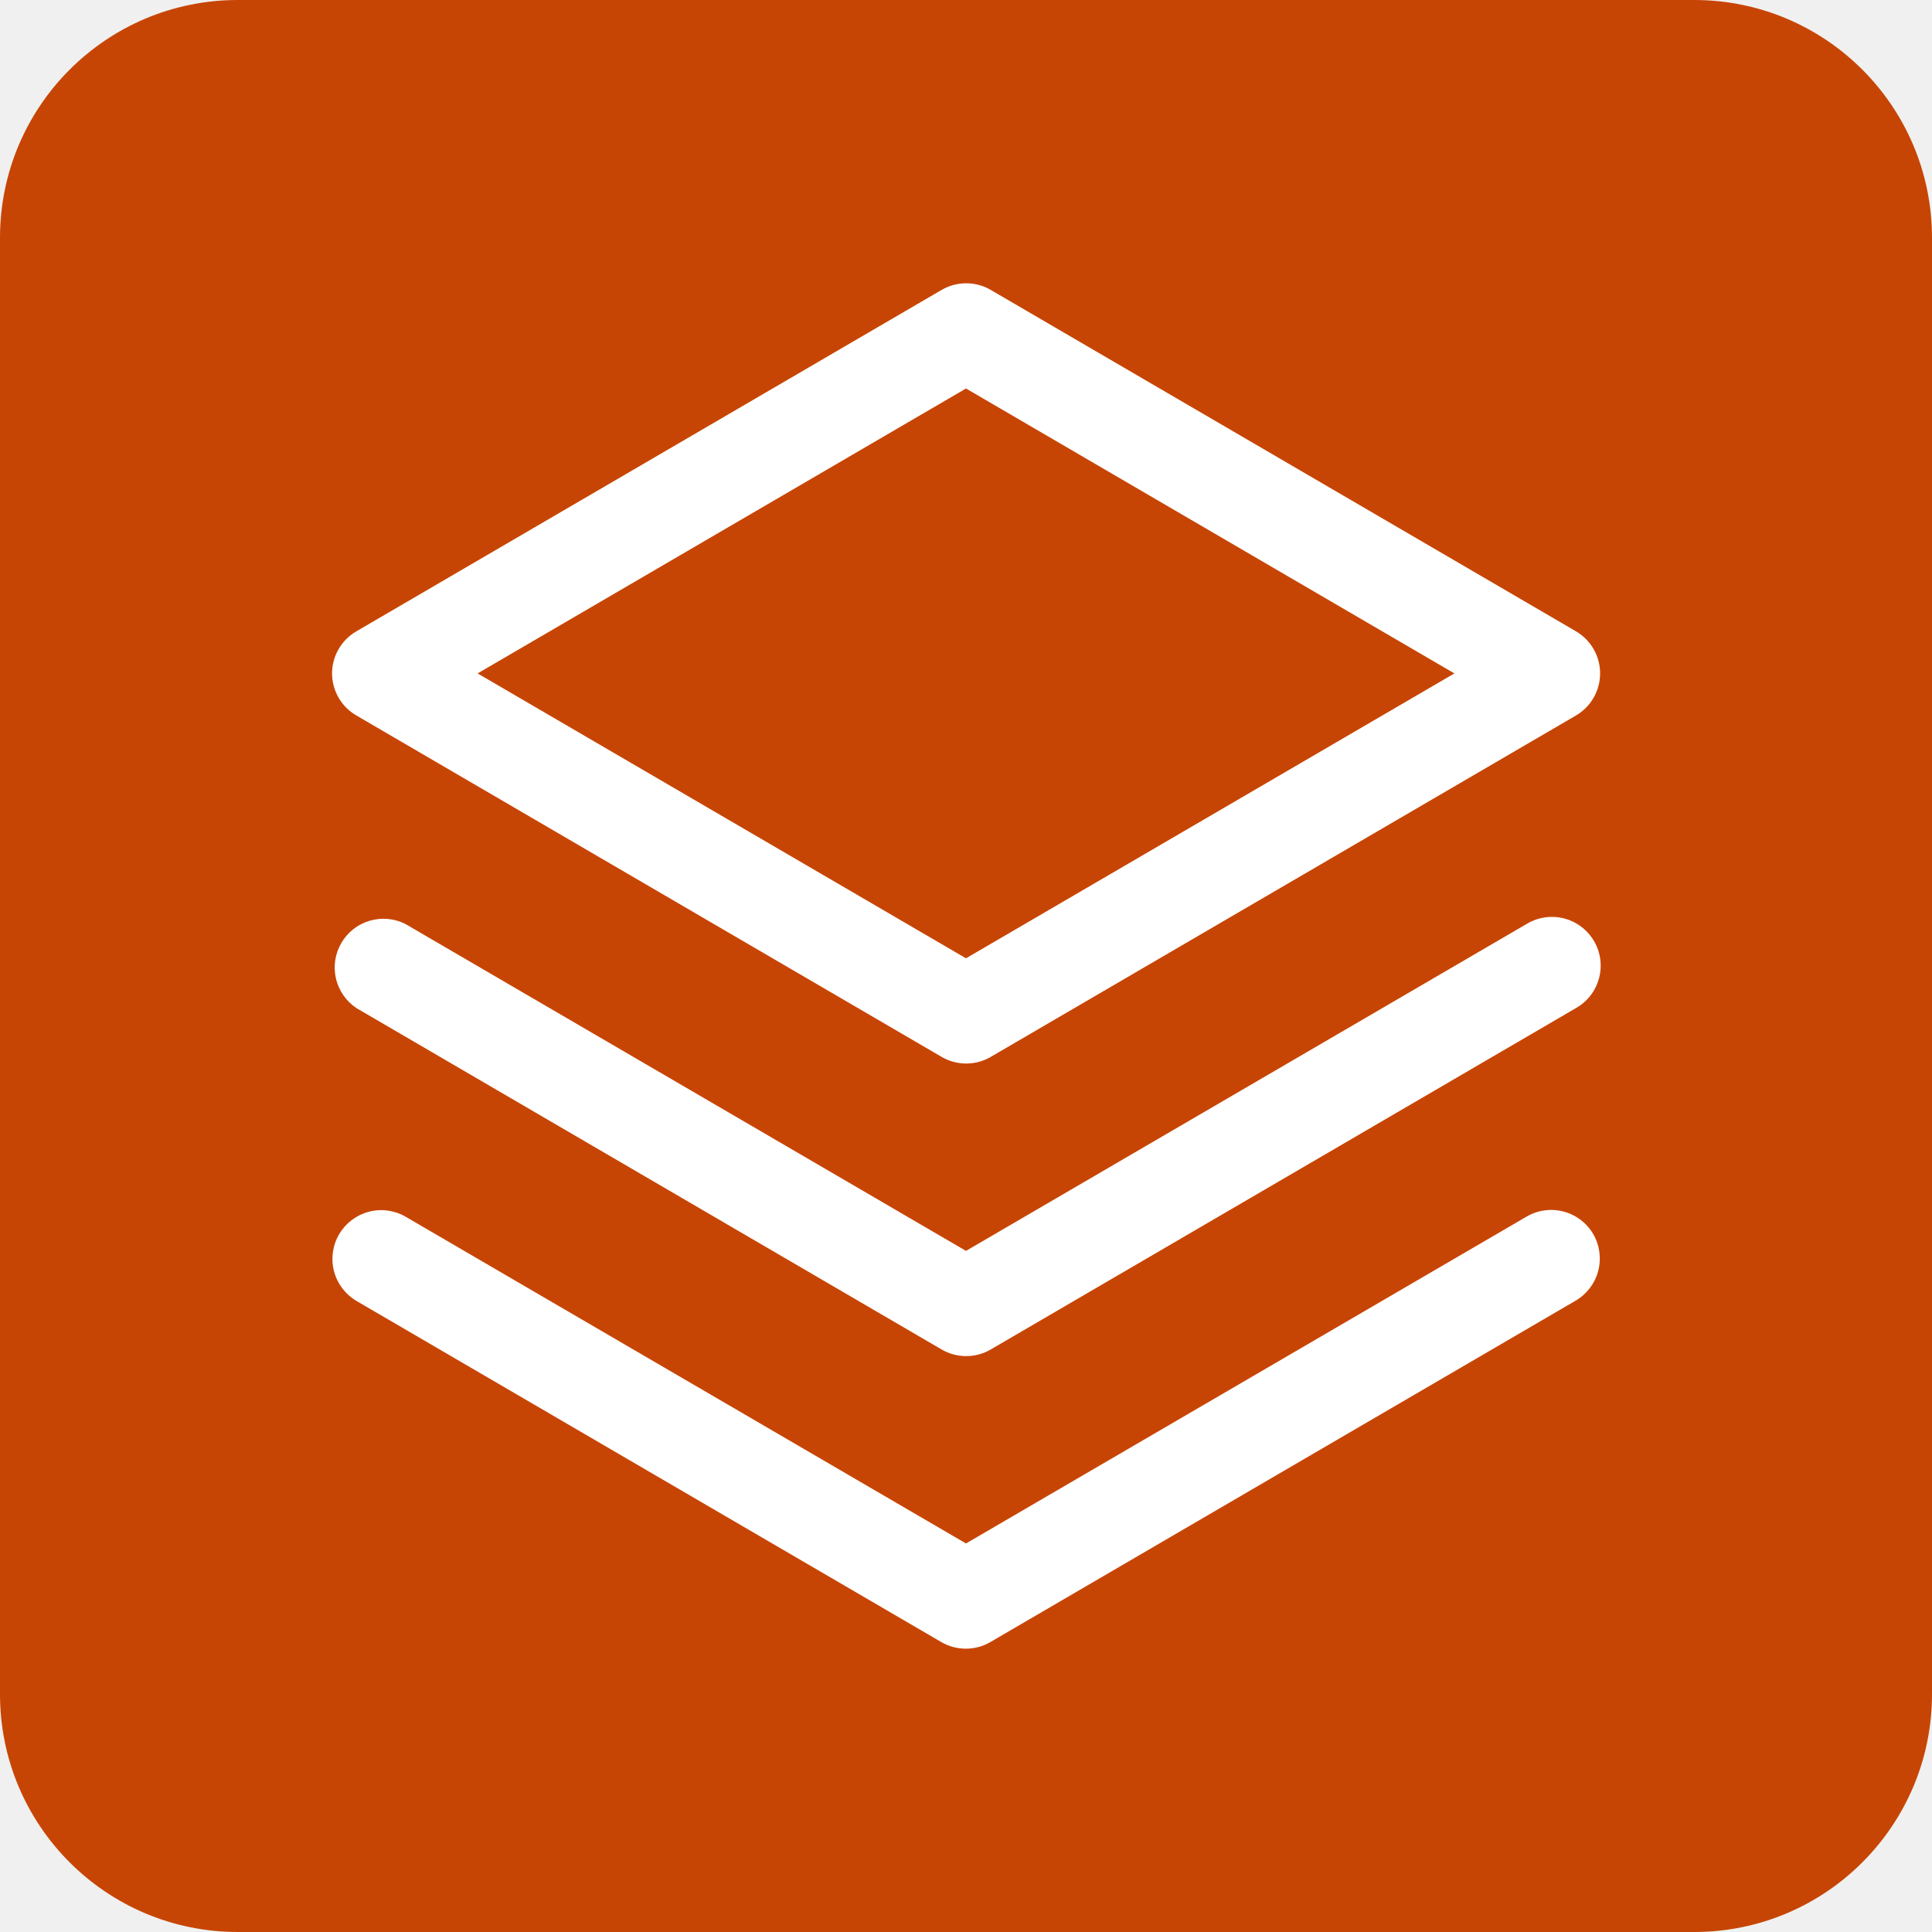
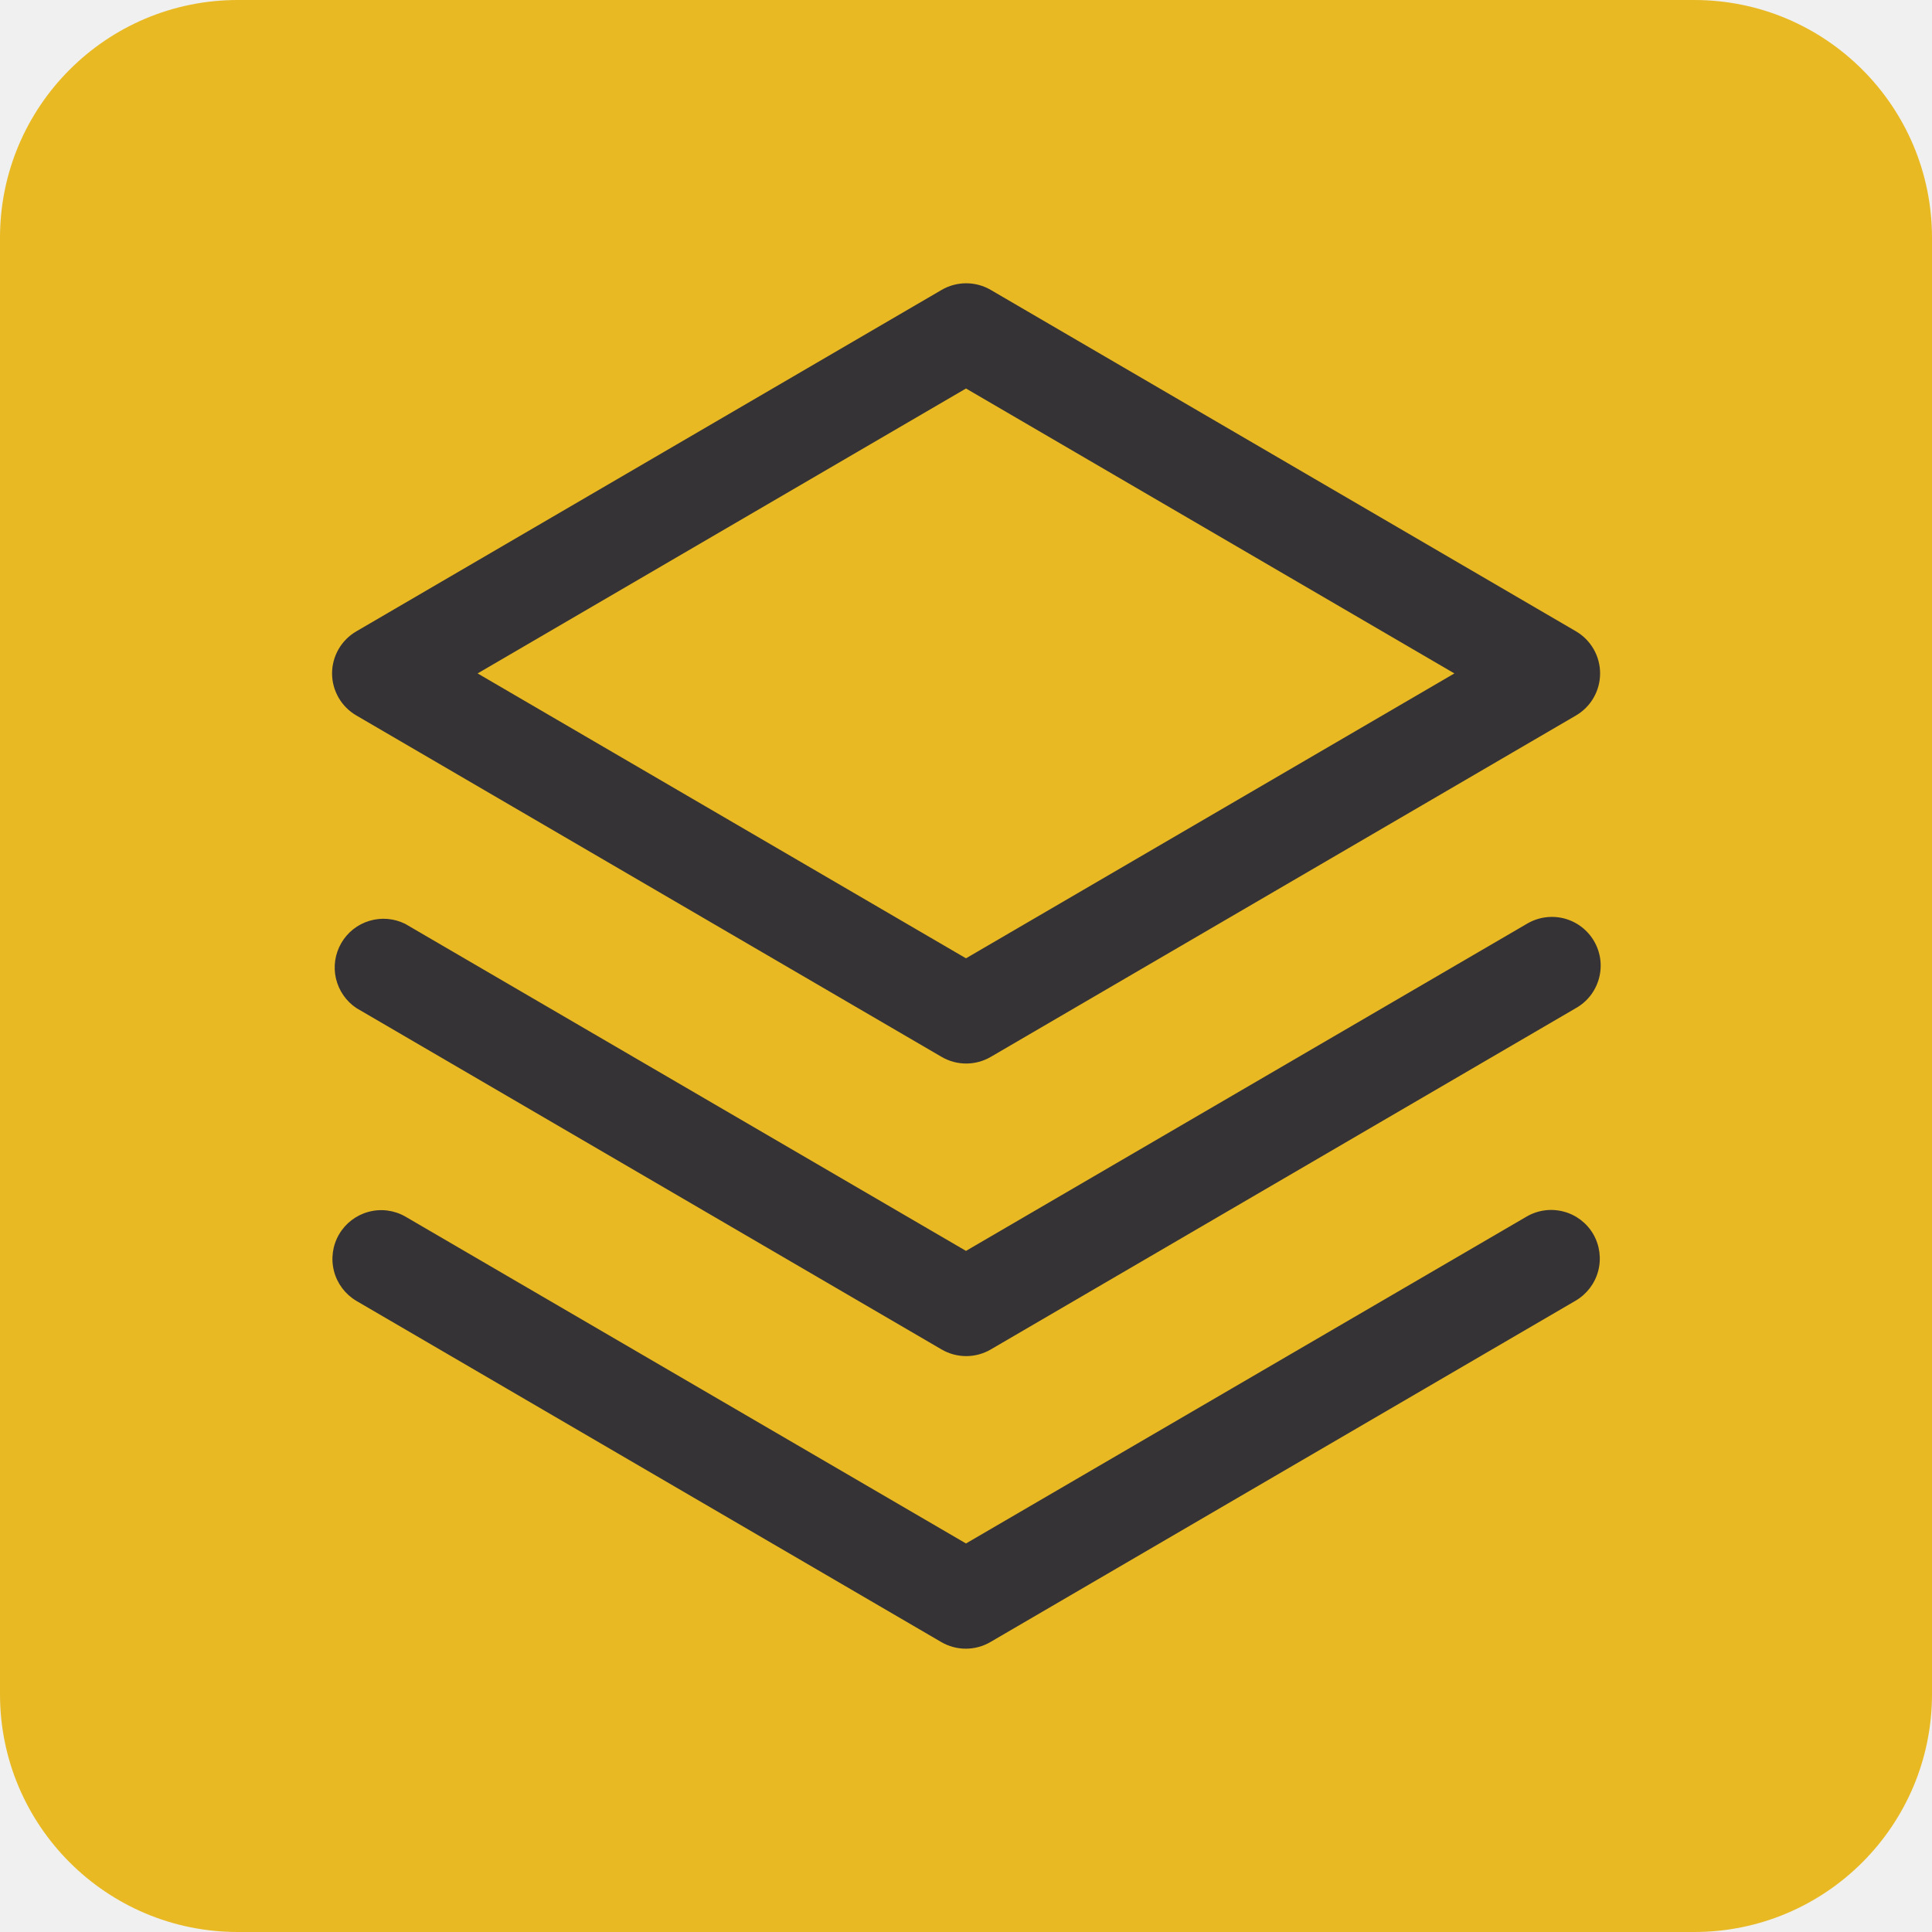
<svg xmlns="http://www.w3.org/2000/svg" width="48" height="48" viewBox="0 0 48 48" fill="none">
-   <path d="M0 5.908C0 2.645 2.645 0 5.908 0H42.092C45.355 0 48 2.645 48 5.908V42.092C48 45.355 45.355 48 42.092 48H5.908C2.645 48 0 45.355 0 42.092V5.908Z" fill="#C74504" />
-   <path d="M39.585 30.663C39.745 30.941 39.788 31.271 39.706 31.581C39.623 31.89 39.421 32.154 39.144 32.316L24.606 40.796C24.421 40.904 24.21 40.961 23.995 40.961C23.781 40.961 23.57 40.904 23.385 40.796L8.847 32.316C8.574 32.151 8.376 31.887 8.297 31.578C8.218 31.269 8.264 30.942 8.424 30.667C8.585 30.392 8.847 30.191 9.155 30.108C9.462 30.024 9.79 30.066 10.067 30.223L24 38.347L37.933 30.223C38.21 30.063 38.54 30.019 38.85 30.102C39.16 30.184 39.424 30.386 39.585 30.663ZM37.933 22.953L24 31.078L10.067 22.953C9.791 22.816 9.474 22.789 9.178 22.878C8.883 22.966 8.633 23.164 8.479 23.431C8.324 23.698 8.277 24.013 8.347 24.313C8.418 24.613 8.599 24.875 8.856 25.046L23.394 33.527C23.579 33.635 23.79 33.692 24.005 33.692C24.219 33.692 24.43 33.635 24.615 33.527L39.153 25.046C39.293 24.967 39.416 24.861 39.514 24.735C39.612 24.608 39.684 24.463 39.726 24.308C39.768 24.153 39.779 23.991 39.758 23.832C39.737 23.673 39.684 23.52 39.603 23.381C39.523 23.243 39.415 23.122 39.287 23.025C39.159 22.928 39.013 22.858 38.858 22.818C38.702 22.778 38.54 22.77 38.382 22.793C38.223 22.816 38.07 22.871 37.933 22.953ZM8.25 16.731C8.25 16.518 8.307 16.31 8.413 16.126C8.519 15.943 8.672 15.79 8.856 15.684L23.394 7.203C23.579 7.095 23.79 7.038 24.005 7.038C24.219 7.038 24.43 7.095 24.615 7.203L39.153 15.684C39.336 15.791 39.488 15.944 39.593 16.127C39.699 16.311 39.754 16.519 39.754 16.731C39.754 16.942 39.699 17.15 39.593 17.334C39.488 17.518 39.336 17.67 39.153 17.777L24.615 26.258C24.43 26.366 24.219 26.423 24.005 26.423C23.79 26.423 23.579 26.366 23.394 26.258L8.856 17.777C8.672 17.671 8.519 17.518 8.413 17.335C8.307 17.151 8.25 16.943 8.25 16.731ZM11.866 16.731L24 23.809L36.134 16.731L24 9.652L11.866 16.731Z" fill="white" />
+   <path d="M0 5.908C0 2.645 2.645 0 5.908 0H42.092C45.355 0 48 2.645 48 5.908V42.092C48 45.355 45.355 48 42.092 48H5.908C2.645 48 0 45.355 0 42.092V5.908Z" fill="#e8b923" />
+   <path d="M39.585 30.663C39.745 30.941 39.788 31.271 39.706 31.581C39.623 31.89 39.421 32.154 39.144 32.316L24.606 40.796C24.421 40.904 24.21 40.961 23.995 40.961C23.781 40.961 23.57 40.904 23.385 40.796L8.847 32.316C8.574 32.151 8.376 31.887 8.297 31.578C8.218 31.269 8.264 30.942 8.424 30.667C8.585 30.392 8.847 30.191 9.155 30.108C9.462 30.024 9.79 30.066 10.067 30.223L24 38.347L37.933 30.223C38.21 30.063 38.54 30.019 38.85 30.102C39.16 30.184 39.424 30.386 39.585 30.663ZM37.933 22.953L24 31.078L10.067 22.953C9.791 22.816 9.474 22.789 9.178 22.878C8.883 22.966 8.633 23.164 8.479 23.431C8.324 23.698 8.277 24.013 8.347 24.313C8.418 24.613 8.599 24.875 8.856 25.046L23.394 33.527C23.579 33.635 23.79 33.692 24.005 33.692C24.219 33.692 24.43 33.635 24.615 33.527L39.153 25.046C39.293 24.967 39.416 24.861 39.514 24.735C39.612 24.608 39.684 24.463 39.726 24.308C39.768 24.153 39.779 23.991 39.758 23.832C39.737 23.673 39.684 23.52 39.603 23.381C39.523 23.243 39.415 23.122 39.287 23.025C39.159 22.928 39.013 22.858 38.858 22.818C38.702 22.778 38.54 22.77 38.382 22.793C38.223 22.816 38.07 22.871 37.933 22.953ZM8.25 16.731C8.25 16.518 8.307 16.31 8.413 16.126C8.519 15.943 8.672 15.79 8.856 15.684L23.394 7.203C23.579 7.095 23.79 7.038 24.005 7.038C24.219 7.038 24.43 7.095 24.615 7.203L39.153 15.684C39.336 15.791 39.488 15.944 39.593 16.127C39.699 16.311 39.754 16.519 39.754 16.731C39.754 16.942 39.699 17.15 39.593 17.334C39.488 17.518 39.336 17.67 39.153 17.777L24.615 26.258C24.43 26.366 24.219 26.423 24.005 26.423C23.79 26.423 23.579 26.366 23.394 26.258L8.856 17.777C8.672 17.671 8.519 17.518 8.413 17.335C8.307 17.151 8.25 16.943 8.25 16.731ZM11.866 16.731L24 23.809L36.134 16.731L24 9.652L11.866 16.731Z" fill="#353335" />
</svg>
